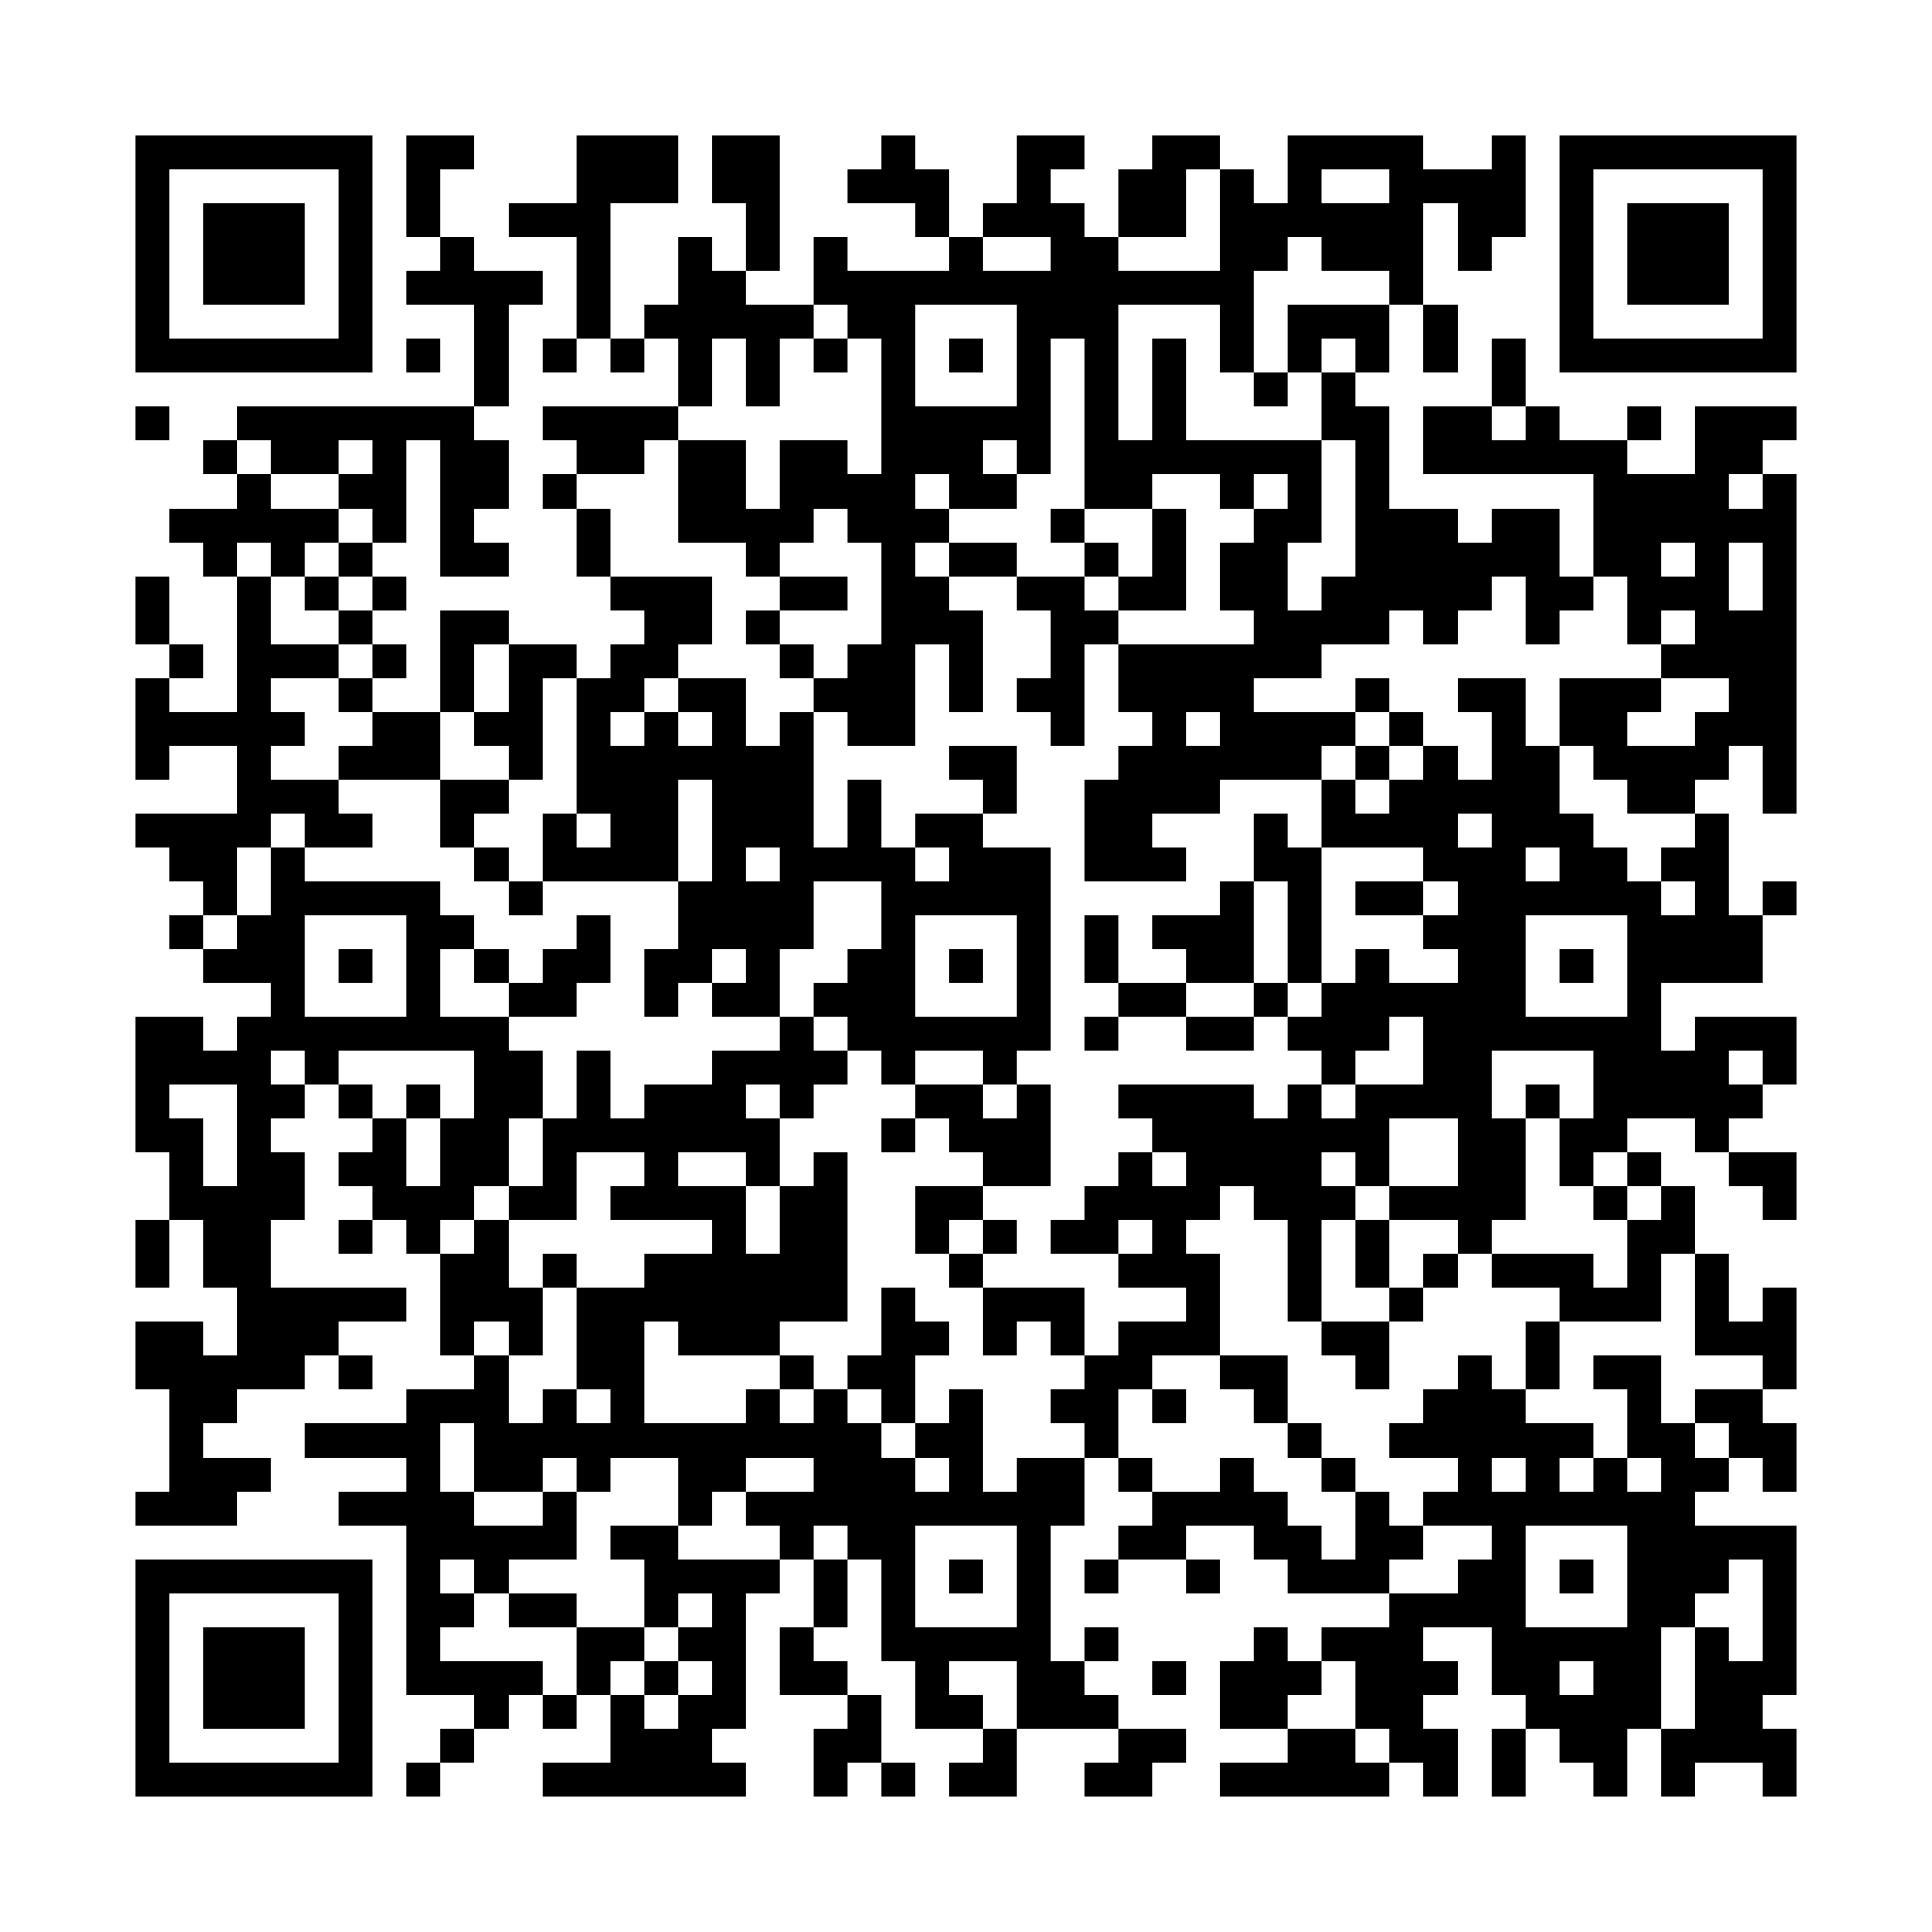
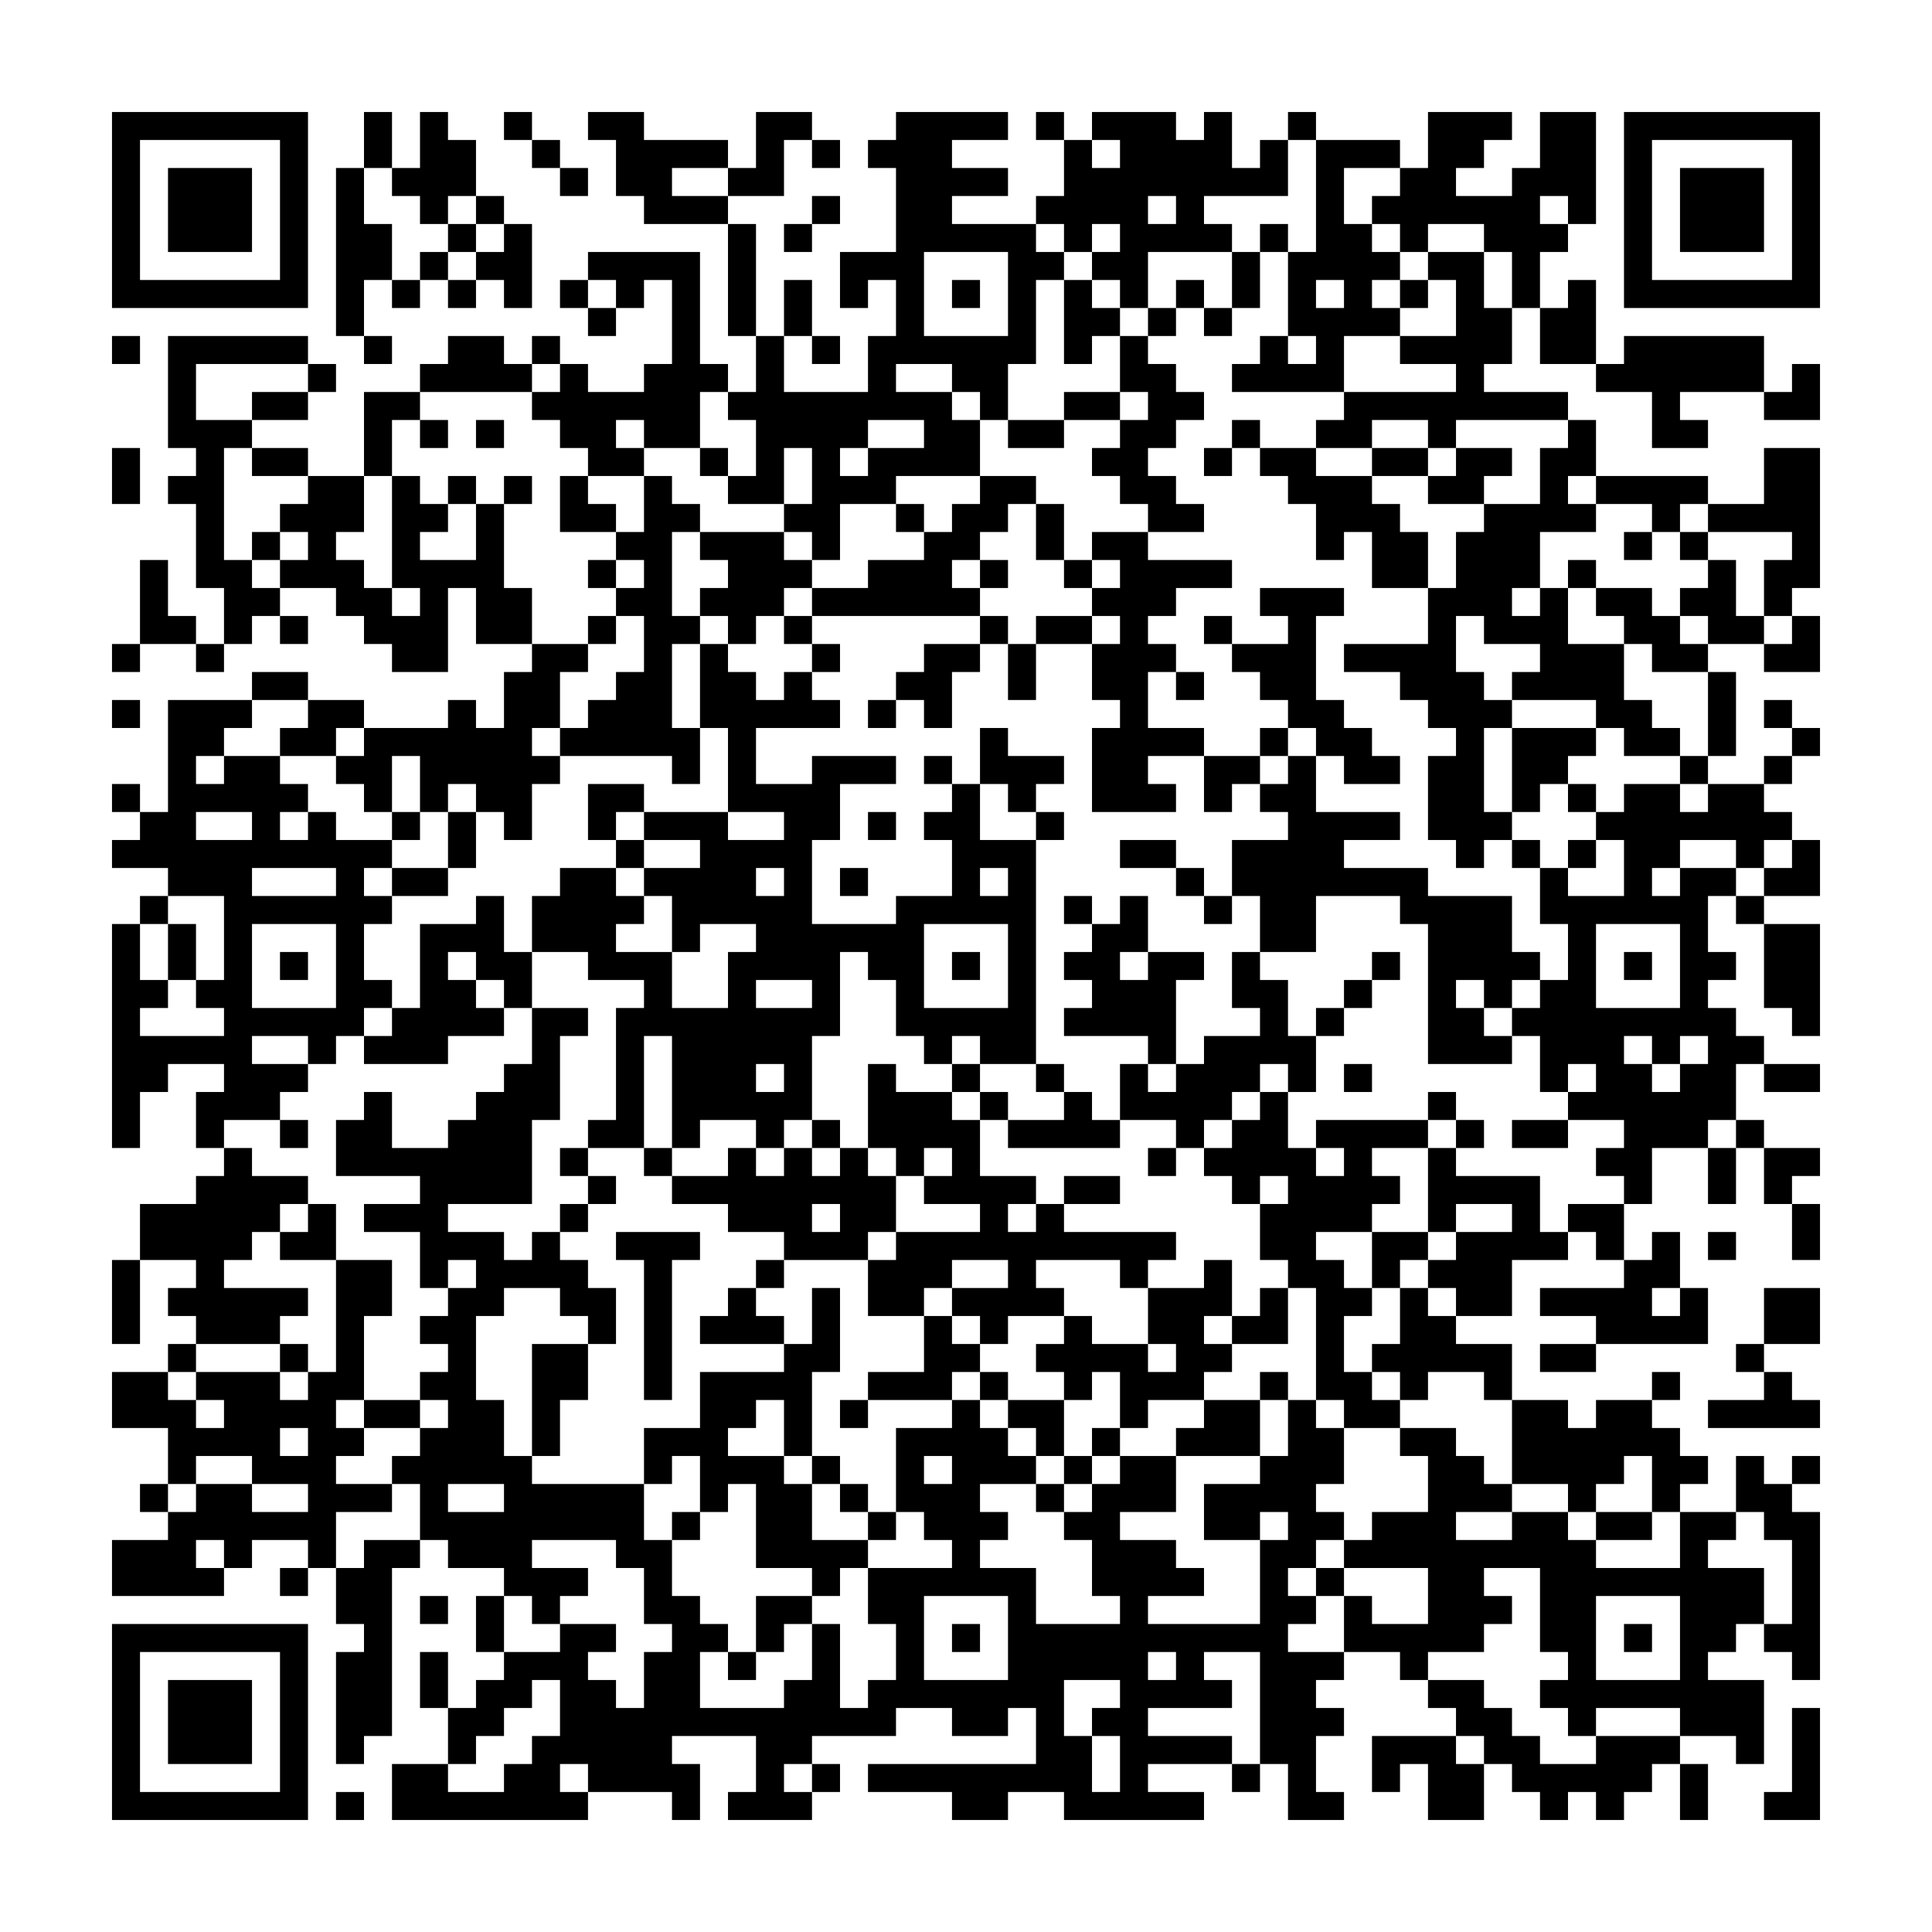
- <svg xmlns="http://www.w3.org/2000/svg" viewBox="0 0 57 57">
-   <path d="M4 4h7v7h-7zM12 4h2v1h-1v2h-1zM17 4h3v2h-2v4h-1v-3h-2v-1h2zM21 4h2v4h-1v-2h-1zM26 4h1v1h1v2h-1v-1h-2v-1h1zM30 4h2v1h-1v1h1v1h1v1h3v-3h1v1h1v-2h4v1h2v-1h1v3h-1v1h-1v-2h-1v3h-1v-1h-2v-1h-1v1h-1v3h-1v-2h-3v4h1v-3h1v3h4v3h-1v2h1v-1h1v-4h-1v-2h1v1h1v3h2v1h1v-1h2v2h1v1h-1v1h-1v-2h-1v1h-1v1h-1v-1h-1v1h-2v1h-2v1h3v1h-1v1h-3v1h-2v1h1v1h-3v-3h1v-1h1v-1h-1v-2h4v-1h-1v-2h1v-1h1v-1h-1v1h-1v-1h-2v1h-2v-5h-1v4h-1v-1h-1v1h1v1h-2v-1h-1v1h1v1h-1v1h1v1h1v3h-1v-2h-1v3h-2v-1h-1v-1h1v-1h1v-3h-1v-1h-1v1h-1v1h-1v-1h-2v-3h2v2h1v-2h2v1h1v-4h-1v-1h-1v-2h1v1h3v-1h1v1h2v-1h-2v-1h1zM34 4h2v1h-1v2h-2v-2h1zM46 4h7v7h-7zM5 5v5h5v-5zM39 5v1h2v-1zM47 5v5h5v-5zM6 6h3v3h-3zM48 6h3v3h-3zM13 7h1v1h2v1h-1v3h-1v-3h-2v-1h1zM20 7h1v1h1v1h2v1h-1v2h-1v-2h-1v2h-1v-2h-1v-1h1zM27 9v3h3v-3zM38 9h3v2h-1v-1h-1v1h-1zM42 9h1v2h-1zM12 10h1v1h-1zM16 10h1v1h-1zM18 10h1v1h-1zM24 10h1v1h-1zM28 10h1v1h-1zM44 10h1v2h-1zM37 11h1v1h-1zM4 12h1v1h-1zM7 12h7v1h1v2h-1v1h1v1h-2v-4h-1v3h-1v-1h-1v-1h1v-1h-1v1h-2v-1h-1zM16 12h4v1h-1v1h-2v-1h-1zM42 12h2v1h1v-1h1v1h2v1h2v-2h3v1h-1v1h-1v1h1v-1h1v10h-1v-2h-1v1h-1v1h-2v-1h-1v-1h-1v-2h3v1h-1v1h2v-1h1v-1h-2v-1h1v-1h-1v1h-1v-2h-1v-3h-5zM48 12h1v1h-1zM6 13h1v1h-1zM7 14h1v1h2v1h-1v1h-1v-1h-1v1h-1v-1h-1v-1h2zM16 14h1v1h-1zM17 15h1v2h-1zM31 15h1v1h-1zM34 15h1v3h-2v-1h1zM10 16h1v1h-1zM28 16h2v1h-2zM32 16h1v1h-1zM49 16v1h1v-1zM51 16v2h1v-2zM4 17h1v2h-1zM7 17h1v2h2v1h-2v1h1v1h-1v1h2v1h1v1h-2v-1h-1v1h-1v2h-1v-1h-1v-1h-1v-1h3v-2h-2v1h-1v-3h1v1h2zM9 17h1v1h-1zM11 17h1v1h-1zM18 17h3v2h-1v1h-1v1h-1v1h1v-1h1v1h1v-1h-1v-1h2v2h1v-1h1v4h1v-2h1v2h1v1h1v-1h-1v-1h2v1h2v6h-1v1h-1v-1h-2v1h-1v-1h-1v-1h-1v-1h1v-1h1v-2h-2v2h-1v2h-2v-1h1v-1h-1v1h-1v1h-1v-2h1v-2h1v-3h-1v3h-4v-2h1v1h1v-1h-1v-4h1v-1h1v-1h-1zM23 17h2v1h-2zM30 17h2v1h1v1h-1v3h-1v-1h-1v-1h1v-2h-1zM10 18h1v1h-1zM13 18h2v1h-1v2h-1zM22 18h1v1h-1zM5 19h1v1h-1zM11 19h1v1h-1zM15 19h2v1h-1v3h-1v-1h-1v-1h1zM23 19h1v1h-1zM10 20h1v1h-1zM40 20h1v1h-1zM43 20h2v2h1v2h1v1h1v1h1v1h1v-1h-1v-1h1v-1h1v3h1v2h-3v2h1v-1h3v2h-1v-1h-1v1h1v1h-1v1h-1v-1h-2v1h-1v1h-1v-2h1v-2h-3v2h1v3h-1v1h-1v-1h-2v-1h2v-2h-2v2h-1v-1h-1v1h1v1h-1v3h-1v-3h-1v-1h-1v1h-1v1h1v3h-2v1h-1v2h-1v-1h-1v-1h1v-1h1v-1h2v-1h-2v-1h1v-1h-1v1h-2v-1h1v-1h1v-1h1v1h1v-1h-1v-1h-1v-1h4v1h1v-1h1v1h1v-1h2v-2h-1v1h-1v1h-1v-1h-1v-1h1v-1h1v-1h1v1h2v-1h-1v-1h1v-1h-1v-1h-3v-2h1v1h1v-1h1v-1h1v1h1v-2h-1zM11 21h2v2h-3v-1h1zM35 21v1h1v-1zM41 21h1v1h-1zM28 22h2v2h-1v-1h-1zM40 22h1v1h-1zM13 23h2v1h-1v1h-1zM37 24h1v1h1v4h-1v-3h-1zM43 24v1h1v-1zM8 25h1v1h4v1h1v1h-1v2h2v1h1v2h-1v2h-1v1h-1v1h-1v-1h-1v-1h-1v-1h1v-1h1v2h1v-2h1v-2h-4v1h-1v-1h-1v1h1v1h-1v1h1v2h-1v2h4v1h-2v1h-1v1h-2v1h-1v1h2v1h-1v1h-3v-1h1v-3h-1v-2h2v1h1v-2h-1v-2h-1v-2h-1v-4h2v1h1v-1h1v-1h-2v-1h1v-1h1zM14 25h1v1h-1zM22 25v1h1v-1zM45 25v1h1v-1zM15 26h1v1h-1zM36 26h1v3h-2v-1h-1v-1h2zM40 26h2v1h-2zM52 26h1v1h-1zM5 27h1v1h-1zM9 27v3h3v-3zM17 27h1v2h-1v1h-2v-1h1v-1h1zM27 27v3h3v-3zM32 27h1v2h-1zM45 27v3h3v-3zM10 28h1v1h-1zM14 28h1v1h-1zM28 28h1v1h-1zM46 28h1v1h-1zM33 29h2v1h-2zM37 29h1v1h-1zM23 30h1v1h1v1h-1v1h-1v-1h-1v1h1v2h-1v-1h-2v1h2v2h1v-2h1v-1h1v5h-2v1h-3v-1h-1v3h3v-1h1v1h1v-1h1v1h1v1h1v1h1v-1h-1v-1h1v-1h1v3h1v-1h2v2h-1v4h1v1h1v1h-3v-2h-2v1h1v1h-2v-2h-1v-3h-1v-1h-1v1h-1v-1h-1v-1h2v-1h-2v1h-1v1h-1v-2h-2v1h-1v-1h-1v1h-2v-2h-1v2h1v1h2v-1h1v2h-2v1h-1v-1h-1v1h1v1h-1v1h3v1h-1v1h-1v-1h-2v-5h-2v-1h2v-1h-3v-1h3v-1h2v-1h1v2h1v-1h1v1h1v-1h-1v-3h2v-1h2v-1h-3v-1h1v-1h-2v2h-2v-1h1v-2h1v-2h1v2h1v-1h2v-1h2zM32 30h1v1h-1zM35 30h2v1h-2zM5 32v1h1v2h1v-3zM10 32h1v1h-1zM12 32h1v1h-1zM27 32h2v1h1v-1h1v3h-2v-1h-1v-1h-1zM45 32h1v1h-1zM26 33h1v1h-1zM48 34h1v1h-1zM51 34h2v2h-1v-1h-1zM27 35h2v1h-1v1h-1zM47 35h1v1h-1zM49 35h1v2h-1v2h-3v-1h-2v-1h3v1h1v-2h1zM4 36h1v2h-1zM10 36h1v1h-1zM14 36h1v2h1v2h-1v-1h-1v1h-1v-3h1zM29 36h1v1h-1zM40 36h1v2h-1zM16 37h1v1h-1zM28 37h1v1h-1zM42 37h1v1h-1zM50 37h1v2h1v-1h1v3h-1v-1h-2zM26 38h1v1h1v1h-1v2h-1v-1h-1v-1h1zM29 38h3v2h-1v-1h-1v1h-1zM41 38h1v1h-1zM39 39h2v2h-1v-1h-1zM45 39h1v2h-1zM10 40h1v1h-1zM23 40h1v1h-1zM36 40h2v2h-1v-1h-1zM43 40h1v1h1v1h2v1h-1v1h1v-1h1v1h1v-1h-1v-2h-1v-1h2v2h1v1h1v1h-1v1h3v5h-1v1h1v2h-1v-1h-2v1h-1v-2h1v-3h1v1h1v-3h-1v1h-1v1h-1v3h-1v2h-1v-1h-1v-1h-1v-1h-1v-2h-2v1h1v1h-1v1h1v2h-1v-1h-1v-1h-1v-2h-1v-1h2v-1h2v-1h1v-1h-2v-1h1v-1h-2v-1h1v-1h1zM34 41h1v1h-1zM50 41h2v1h1v2h-1v-1h-1v-1h-1zM38 42h1v1h-1zM33 43h1v1h-1zM36 43h1v1h1v1h1v1h1v-2h1v1h1v1h-1v1h-3v-1h-1v-1h-2v1h-2v-1h1v-1h2zM39 43h1v1h-1zM44 43v1h1v-1zM18 45h2v1h3v1h-1v4h-1v1h1v1h-6v-1h2v-2h1v1h1v-1h1v-1h-1v-1h1v-1h-1v1h-1v-2h-1zM27 45v3h3v-3zM45 45v3h3v-3zM4 46h7v7h-7zM24 46h1v2h-1zM28 46h1v1h-1zM32 46h1v1h-1zM35 46h1v1h-1zM46 46h1v1h-1zM5 47v5h5v-5zM15 47h2v1h-2zM6 48h3v3h-3zM17 48h2v1h-1v1h-1zM23 48h1v1h1v1h-2zM32 48h1v1h-1zM37 48h1v1h1v1h-1v1h-2v-2h1zM19 49h1v1h-1zM34 49h1v1h-1zM46 49v1h1v-1zM16 50h1v1h-1zM25 50h1v2h-1v1h-1v-2h1zM13 51h1v1h-1zM29 51h1v2h-2v-1h1zM33 51h2v1h-1v1h-2v-1h1zM38 51h2v1h1v1h-5v-1h2zM44 51h1v2h-1zM12 52h1v1h-1zM26 52h1v1h-1z" />
+ <svg xmlns="http://www.w3.org/2000/svg" viewBox="0 0 69 69">
+   <path d="M4 4h7v7h-7zM13 4h1v2h-1zM15 4h1v1h1v2h-1v1h-1v-1h-1v-1h1zM18 4h1v1h-1zM21 4h2v1h3v1h-2v1h2v1h-3v-1h-1v-2h-1zM27 4h2v1h-1v2h-2v-1h1zM32 4h4v1h-2v1h2v1h-2v1h3v1h1v1h-1v3h-1v2h-1v-1h-1v-1h-2v1h2v1h1v2h-3v1h-2v2h-1v-1h-1v-1h1v-2h-1v2h-2v-1h1v-2h-1v-1h1v-2h1v2h3v-2h1v-2h-1v1h-1v-2h2v-3h-1v-1h1zM37 4h1v1h-1zM39 4h3v1h1v-1h1v2h1v-1h1v2h-3v1h1v1h-3v2h-1v-1h-1v-1h1v-1h-1v1h-1v-1h-1v-1h1v-2h1v1h1v-1h-1zM46 4h1v1h-1zM51 4h3v1h-1v1h-1v1h2v-1h1v-2h2v4h-1v-1h-1v1h1v1h-1v2h-1v-2h-1v-1h-2v1h-1v-1h-1v-1h1v-1h1zM58 4h7v7h-7zM5 5v5h5v-5zM19 5h1v1h-1zM29 5h1v1h-1zM47 5h3v1h-2v2h1v1h1v1h-1v1h1v1h-2v2h-4v-1h1v-1h1v1h1v-1h-1v-3h1zM59 5v5h5v-5zM6 6h3v3h-3zM12 6h1v2h1v2h-1v2h-1zM20 6h1v1h-1zM60 6h3v3h-3zM17 7h1v1h-1zM29 7h1v1h-1zM41 7v1h1v-1zM16 8h1v1h-1zM18 8h1v3h-1v-1h-1v-1h1zM26 8h1v4h-1zM28 8h1v1h-1zM45 8h1v1h-1zM15 9h1v1h-1zM21 9h4v4h1v1h-1v2h-2v-1h-1v1h1v1h-2v-1h-1v-1h-1v-1h1v-1h1v1h2v-1h1v-3h-1v1h-1v-1h-1zM33 9v3h3v-3zM44 9h1v2h-1zM51 9h2v2h1v2h-1v1h3v1h-4v1h-1v-1h-2v1h-2v-1h1v-1h4v-1h-2v-1h2v-2h-1zM14 10h1v1h-1zM16 10h1v1h-1zM20 10h1v1h-1zM28 10h1v2h-1zM34 10h1v1h-1zM38 10h1v1h1v1h-1v1h-1zM42 10h1v1h-1zM47 10v1h1v-1zM50 10h1v1h-1zM56 10h1v3h-2v-2h1zM21 11h1v1h-1zM41 11h1v1h-1zM43 11h1v1h-1zM4 12h1v1h-1zM6 12h5v1h-4v2h2v1h-1v4h1v1h1v1h-1v1h-1v-2h-1v-3h-1v-1h1v-1h-1zM13 12h1v1h-1zM16 12h2v1h1v1h-4v-1h1zM19 12h1v1h-1zM29 12h1v1h-1zM40 12h1v1h1v1h1v1h-1v1h-1v1h1v1h1v1h-2v-1h-1v-1h-1v-1h1v-1h1v-1h-1zM58 12h5v2h-3v1h1v1h-2v-2h-2v-1h1zM11 13h1v1h-1zM64 13h1v2h-2v-1h1zM9 14h2v1h-2zM13 14h2v1h-1v2h-1zM38 14h2v1h-2zM15 15h1v1h-1zM17 15h1v1h-1zM31 15v1h-1v1h1v-1h2v-1zM36 15h2v1h-2zM44 15h1v1h-1zM56 15h1v2h-1v1h1v1h-2v2h-1v1h1v-1h1v2h2v2h1v1h1v1h-2v-1h-1v-1h-3v-1h1v-1h-2v-1h-1v2h1v1h1v1h-1v3h1v1h-1v1h-1v-1h-1v-3h1v-1h-1v-1h-1v-1h-2v-1h3v-2h1v-2h1v-1h2v-2h1zM4 16h1v2h-1zM9 16h2v1h-2zM25 16h1v1h-1zM43 16h1v1h-1zM45 16h2v1h2v1h1v1h1v2h-2v-2h-1v1h-1v-2h-1v-1h-1zM49 16h2v1h-2zM52 16h2v1h-1v1h-2v-1h1zM63 16h2v5h-1v1h-1v-2h1v-1h-3v-1h2zM11 17h2v2h-1v1h1v1h1v1h1v-1h-1v-4h1v1h1v1h-1v1h2v-2h1v3h1v2h-2v-2h-1v3h-2v-1h-1v-1h-1v-1h-2v-1h1v-1h-1v-1h1zM16 17h1v1h-1zM18 17h1v1h-1zM20 17h1v1h1v1h-2zM23 17h1v1h1v1h-1v3h1v1h-1v3h1v2h-1v-1h-4v-1h1v-1h1v-1h1v-2h-1v-1h1v-1h-1v-1h1zM35 17h2v1h-1v1h-1v1h-1v1h1v1h-6v-1h2v-1h2v-1h1v-1h1zM57 17h4v1h-1v1h-1v-1h-2zM32 18h1v1h-1zM37 18h1v2h-1zM9 19h1v1h-1zM25 19h3v1h1v1h-1v1h-1v1h-1v-1h-1v-1h1v-1h-1zM39 19h2v1h3v1h-2v1h-1v1h1v1h-1v2h2v1h-2v1h1v1h-3v-3h1v-1h-1v-2h1v-1h-1v-1h1v-1h-1zM58 19h1v1h-1zM60 19h1v1h-1zM5 20h1v2h1v1h-2zM21 20h1v1h-1zM35 20h1v1h-1zM38 20h1v1h-1zM56 20h1v1h-1zM61 20h1v2h1v1h-2v-1h-1v-1h1zM45 21h3v1h-1v3h1v1h1v1h1v1h-2v-1h-1v-1h-1v-1h-1v-1h-1v-1h2v-1h-1zM57 21h2v1h1v1h1v1h-2v-1h-1v-1h-1zM10 22h1v1h-1zM21 22h1v1h-1zM28 22h1v1h-1zM35 22h1v1h-1zM37 22h2v1h-2zM43 22h1v1h-1zM64 22h1v2h-2v-1h1zM4 23h1v1h-1zM7 23h1v1h-1zM19 23h2v1h-1v2h-1v1h1v1h-1v2h-1v-1h-1v-1h-1v1h-1v-2h-1v2h-1v-1h-1v-1h1v-1h3v-1h1v1h1v-2h1zM25 23h1v1h1v1h1v-1h1v1h1v1h-3v2h2v-1h3v1h-2v2h-1v3h3v-1h2v-2h-1v-1h1v-1h1v2h2v8h-2v-1h-1v1h-1v-1h-1v-2h-1v-1h-1v3h-1v3h-1v1h-1v-1h-2v1h-1v-4h-1v4h-2v-1h1v-4h1v-1h-2v-1h-2v-2h1v-1h2v1h1v1h-1v1h2v2h2v-2h1v-1h-2v1h-1v-2h-1v-1h2v-1h-2v-1h3v1h2v-1h-2v-3h-1zM29 23h1v1h-1zM33 23h2v1h-1v2h-1v-1h-1v-1h1zM36 23h1v2h-1zM9 24h2v1h-2zM42 24h1v1h-1zM61 24h1v3h-1zM4 25h1v1h-1zM6 25h3v1h-1v1h-1v1h1v-1h2v1h1v1h-1v1h1v-1h1v1h2v1h-1v1h1v1h-1v2h1v1h-1v1h-1v1h-1v-1h-2v1h2v1h-1v1h-2v1h-1v-2h1v-1h-2v1h-1v2h-1v-8h1v2h1v1h-1v1h3v-1h-1v-1h1v-3h-2v-1h-2v-1h1v-1h1zM11 25h2v1h-1v1h-2v-1h1zM31 25h1v1h-1zM63 25h1v1h-1zM35 26h1v1h2v1h-1v1h-1v-1h-1zM45 26h1v1h-1zM54 26h3v1h-1v1h-1v1h-1zM64 26h1v1h-1zM33 27h1v1h-1zM43 27h2v1h-1v1h-1zM46 27h1v2h3v1h-2v1h3v1h3v2h1v1h-1v1h-1v-1h-1v1h1v1h1v1h-3v-5h-1v-1h-3v2h-2v-2h-1v-2h2v-1h-1v-1h1zM60 27h1v1h-1zM63 27h1v1h-1zM4 28h1v1h-1zM21 28h2v1h-1v1h-1zM56 28h1v1h-1zM58 28h2v1h1v-1h2v1h1v1h-1v1h-1v-1h-2v1h-1v1h1v-1h2v1h-1v2h1v1h-1v1h1v1h1v1h-1v2h-1v1h-2v2h-1v-1h-1v-1h1v-1h-2v-1h1v-1h-1v1h-1v-2h-1v-1h1v-1h1v-2h-1v-2h1v1h2v-2h-1v-1h1zM7 29v1h2v-1zM14 29h1v1h-1zM16 29h1v2h-1zM31 29h1v1h-1zM37 29h1v1h-1zM22 30h1v1h-1zM40 30h2v1h-2zM54 30h1v1h-1zM56 30h1v1h-1zM64 30h1v2h-2v-1h1zM9 31v1h3v-1zM14 31h2v1h-2zM27 31v1h1v-1zM30 31h1v1h-1zM35 31v1h1v-1zM42 31h1v1h-1zM5 32h1v1h-1zM17 32h1v2h1v2h-1v-1h-1v-1h-1v1h1v1h1v1h-2v1h-3v-1h1v-1h1v-3h2zM38 32h1v1h-1zM40 32h1v2h-1v1h1v-1h2v1h-1v3h-1v-1h-3v-1h1v-1h-1v-1h1v-1h1zM43 32h1v1h-1zM62 32h1v1h-1zM6 33h1v2h-1zM9 33v3h3v-3zM33 33v3h3v-3zM57 33v3h3v-3zM63 33h2v4h-1v-1h-1zM10 34h1v1h-1zM34 34h1v1h-1zM44 34h1v1h1v2h1v2h-1v-1h-1v1h-1v1h-1v1h-1v-1h-2v-2h1v1h1v-1h1v-1h2v-1h-1zM49 34h1v1h-1zM58 34h1v1h-1zM27 35v1h2v-1zM48 35h1v1h-1zM19 36h2v1h-1v3h-1v3h-3v1h2v1h1v-1h1v1h1v1h1v2h-1v-1h-1v-1h-2v1h-1v3h1v2h1v1h4v2h1v2h1v1h1v1h-1v2h3v-1h1v-2h1v3h1v-1h1v-2h-1v-2h3v-1h-1v-1h-1v-3h2v-1h1v1h1v1h1v1h-2v1h1v1h-1v1h2v2h3v-1h-1v-2h-1v-1h1v-1h1v-1h2v2h-2v1h2v1h1v1h-2v1h4v-3h1v-1h-1v1h-2v-2h2v-1h1v-2h1v1h1v2h-1v1h1v1h-1v1h-1v1h1v1h-1v1h2v1h-1v1h1v1h-1v2h1v1h-2v-2h-1v-4h-2v1h1v1h-3v1h3v1h-3v1h2v1h-5v-1h-2v1h-2v-1h-3v-1h6v-2h-1v1h-2v-1h-2v1h-3v1h-1v1h1v1h-3v-1h1v-2h-3v1h1v2h-1v-1h-3v-1h-1v1h1v1h-7v-2h2v1h2v-1h1v-1h1v-2h-1v1h-1v1h-1v1h-1v-2h1v-1h1v-1h2v-1h2v1h-1v1h1v1h1v-2h1v-1h-1v-2h-1v-1h-3v1h2v1h-1v1h-1v-1h-1v-1h-2v-1h-1v-2h-1v-1h1v-1h1v-1h-1v-1h1v-1h-1v-1h1v-1h1v-1h-1v1h-1v-2h-2v-1h2v-1h-3v-2h1v-1h1v2h2v-1h1v-1h1v-1h1zM47 36h1v1h-1zM58 37v1h1v1h1v-1h1v-1h-1v1h-1v-1zM27 38v1h1v-1zM31 38h1v1h2v1h1v2h2v1h-1v1h1v-1h1v1h4v1h-1v1h-1v-1h-3v1h1v1h-2v1h-1v-1h-1v-1h2v-1h-2v1h-1v1h-2v-2h1v-1h3v-1h-2v-1h1v-1h-1v1h-1v-1h-1zM34 38h1v1h-1zM37 38h1v1h-1zM48 38h1v1h-1zM63 38h2v1h-2zM35 39h1v1h-1zM38 39h1v1h1v1h-4v-1h2zM45 39h1v2h1v1h1v-1h-1v-1h4v1h-2v1h1v1h-1v1h-2v1h1v1h1v1h-1v2h1v1h1v1h-2v-1h-1v-4h-1v-1h-1v-2h1v-1h-1v1h-1v-1h-1v-1h1v-1h1zM51 39h1v1h-1zM10 40h1v1h-1zM29 40h1v1h-1zM52 40h1v1h-1zM54 40h2v1h-2zM62 40h1v1h-1zM8 41h1v1h2v1h-1v1h-1v1h-1v1h3v1h-1v1h-3v-1h-1v-1h1v-1h-2v-2h2v-1h1zM20 41h1v1h-1zM23 41h1v1h-1zM26 41h1v1h1v-1h1v1h1v-1h1v1h1v2h-1v1h-3v-1h-2v-1h-2v-1h2zM41 41h1v1h-1zM51 41h1v1h3v2h1v1h-2v2h-2v-1h-1v-1h1v-1h2v-1h-2v1h-1zM61 41h1v2h-1zM63 41h2v1h-1v1h-1zM21 42h1v1h-1zM38 42h2v1h-2zM11 43h1v2h-2v-1h1zM20 43h1v1h-1zM29 43v1h1v-1zM56 43h2v2h-1v-1h-1zM64 43h1v2h-1zM22 44h3v1h-1v5h-1v-5h-1zM49 44h2v1h-1v1h-1zM59 44h1v2h-1v1h1v-1h1v2h-4v-1h-2v-1h3v-1h1zM61 44h1v1h-1zM4 45h1v3h-1zM12 45h2v2h-1v3h-1v1h1v1h-1v1h2v1h-2v2h-1v-1h-2v1h-1v-1h-1v1h1v1h-4v-2h2v-1h1v-1h2v1h2v-1h-2v-1h-2v1h-1v-2h-2v-2h2v1h1v1h1v-1h-1v-1h3v1h1v-1h1zM27 45h1v1h-1zM43 45h1v2h-1v1h1v1h-1v1h-2v1h-1v-2h-1v1h-1v-1h-1v-1h1v-1h1v1h2v1h1v-1h-1v-2h2zM26 46h1v1h1v1h-3v-1h1zM29 46h1v3h-1v3h-1v-2h-1v1h-1v1h2v1h1v2h2v1h-1v1h-1v-1h-2v-3h-1v1h-1v-2h-1v1h-1v-2h2v-2h3v-1h1zM45 46h1v2h-2v-1h1zM50 46h1v1h1v1h2v2h-1v-1h-2v1h-1v-1h-1v-1h1zM63 46h2v2h-2zM33 47h1v1h1v1h-1v1h-3v-1h2zM6 48h1v1h-1zM10 48h1v1h-1zM19 48h2v2h-1v2h-1zM55 48h2v1h-2zM62 48h1v1h-1zM35 49h1v1h-1zM45 49h1v1h-1zM59 49h1v1h-1zM63 49h1v1h1v1h-4v-1h2zM13 50h2v1h-2zM30 50h1v1h-1zM36 50h2v2h-1v-1h-1zM43 50h2v2h-3v-1h1zM54 50h2v1h1v-1h2v1h1v1h1v1h-1v1h-1v-2h-1v1h-1v1h-1v-1h-2zM10 51v1h1v-1zM39 51h1v1h-1zM50 51h2v1h1v1h1v1h-2v1h2v-1h2v1h1v1h3v-2h2v1h-1v1h2v2h-1v1h-1v1h2v3h-1v-1h-2v-1h-3v1h-1v-1h-1v-1h1v-1h-1v-3h-2v1h1v1h-1v1h-2v1h-1v-1h-2v-2h1v1h2v-2h-3v-1h1v-1h2v-2h-1zM29 52h1v1h-1zM33 52v1h1v-1zM38 52h1v1h-1zM62 52h1v1h1v1h1v6h-1v-1h-1v-1h1v-3h-1v-1h-1zM64 52h1v1h-1zM5 53h1v1h-1zM16 53v1h2v-1zM30 53h1v1h-1zM37 53h1v1h-1zM24 54h1v1h-1zM31 54h1v1h-1zM57 54h2v1h-2zM13 55h2v1h-1v6h-1v1h-1v-4h1v-1h-1v-2h1zM10 56h1v1h-1zM47 56h1v1h-1zM15 57h1v1h-1zM17 57h1v2h-1zM27 57h2v1h-1v1h-1zM33 57v3h3v-3zM57 57v3h3v-3zM4 58h7v7h-7zM34 58h1v1h-1zM58 58h1v1h-1zM5 59v5h5v-5zM15 59h1v2h-1zM26 59h1v1h-1zM41 59v1h1v-1zM6 60h3v3h-3zM38 60v2h1v2h1v-2h-1v-1h1v-1zM51 60h2v1h1v1h1v1h2v-1h3v1h-1v1h-1v1h-1v-1h-1v1h-1v-1h-1v-1h-1v-1h-1v-1h-1zM64 61h1v4h-2v-1h1zM49 62h3v1h1v2h-2v-2h-1v1h-1zM29 63h1v1h-1zM44 63h1v1h-1zM60 63h1v2h-1zM12 64h1v1h-1z" />
</svg>
